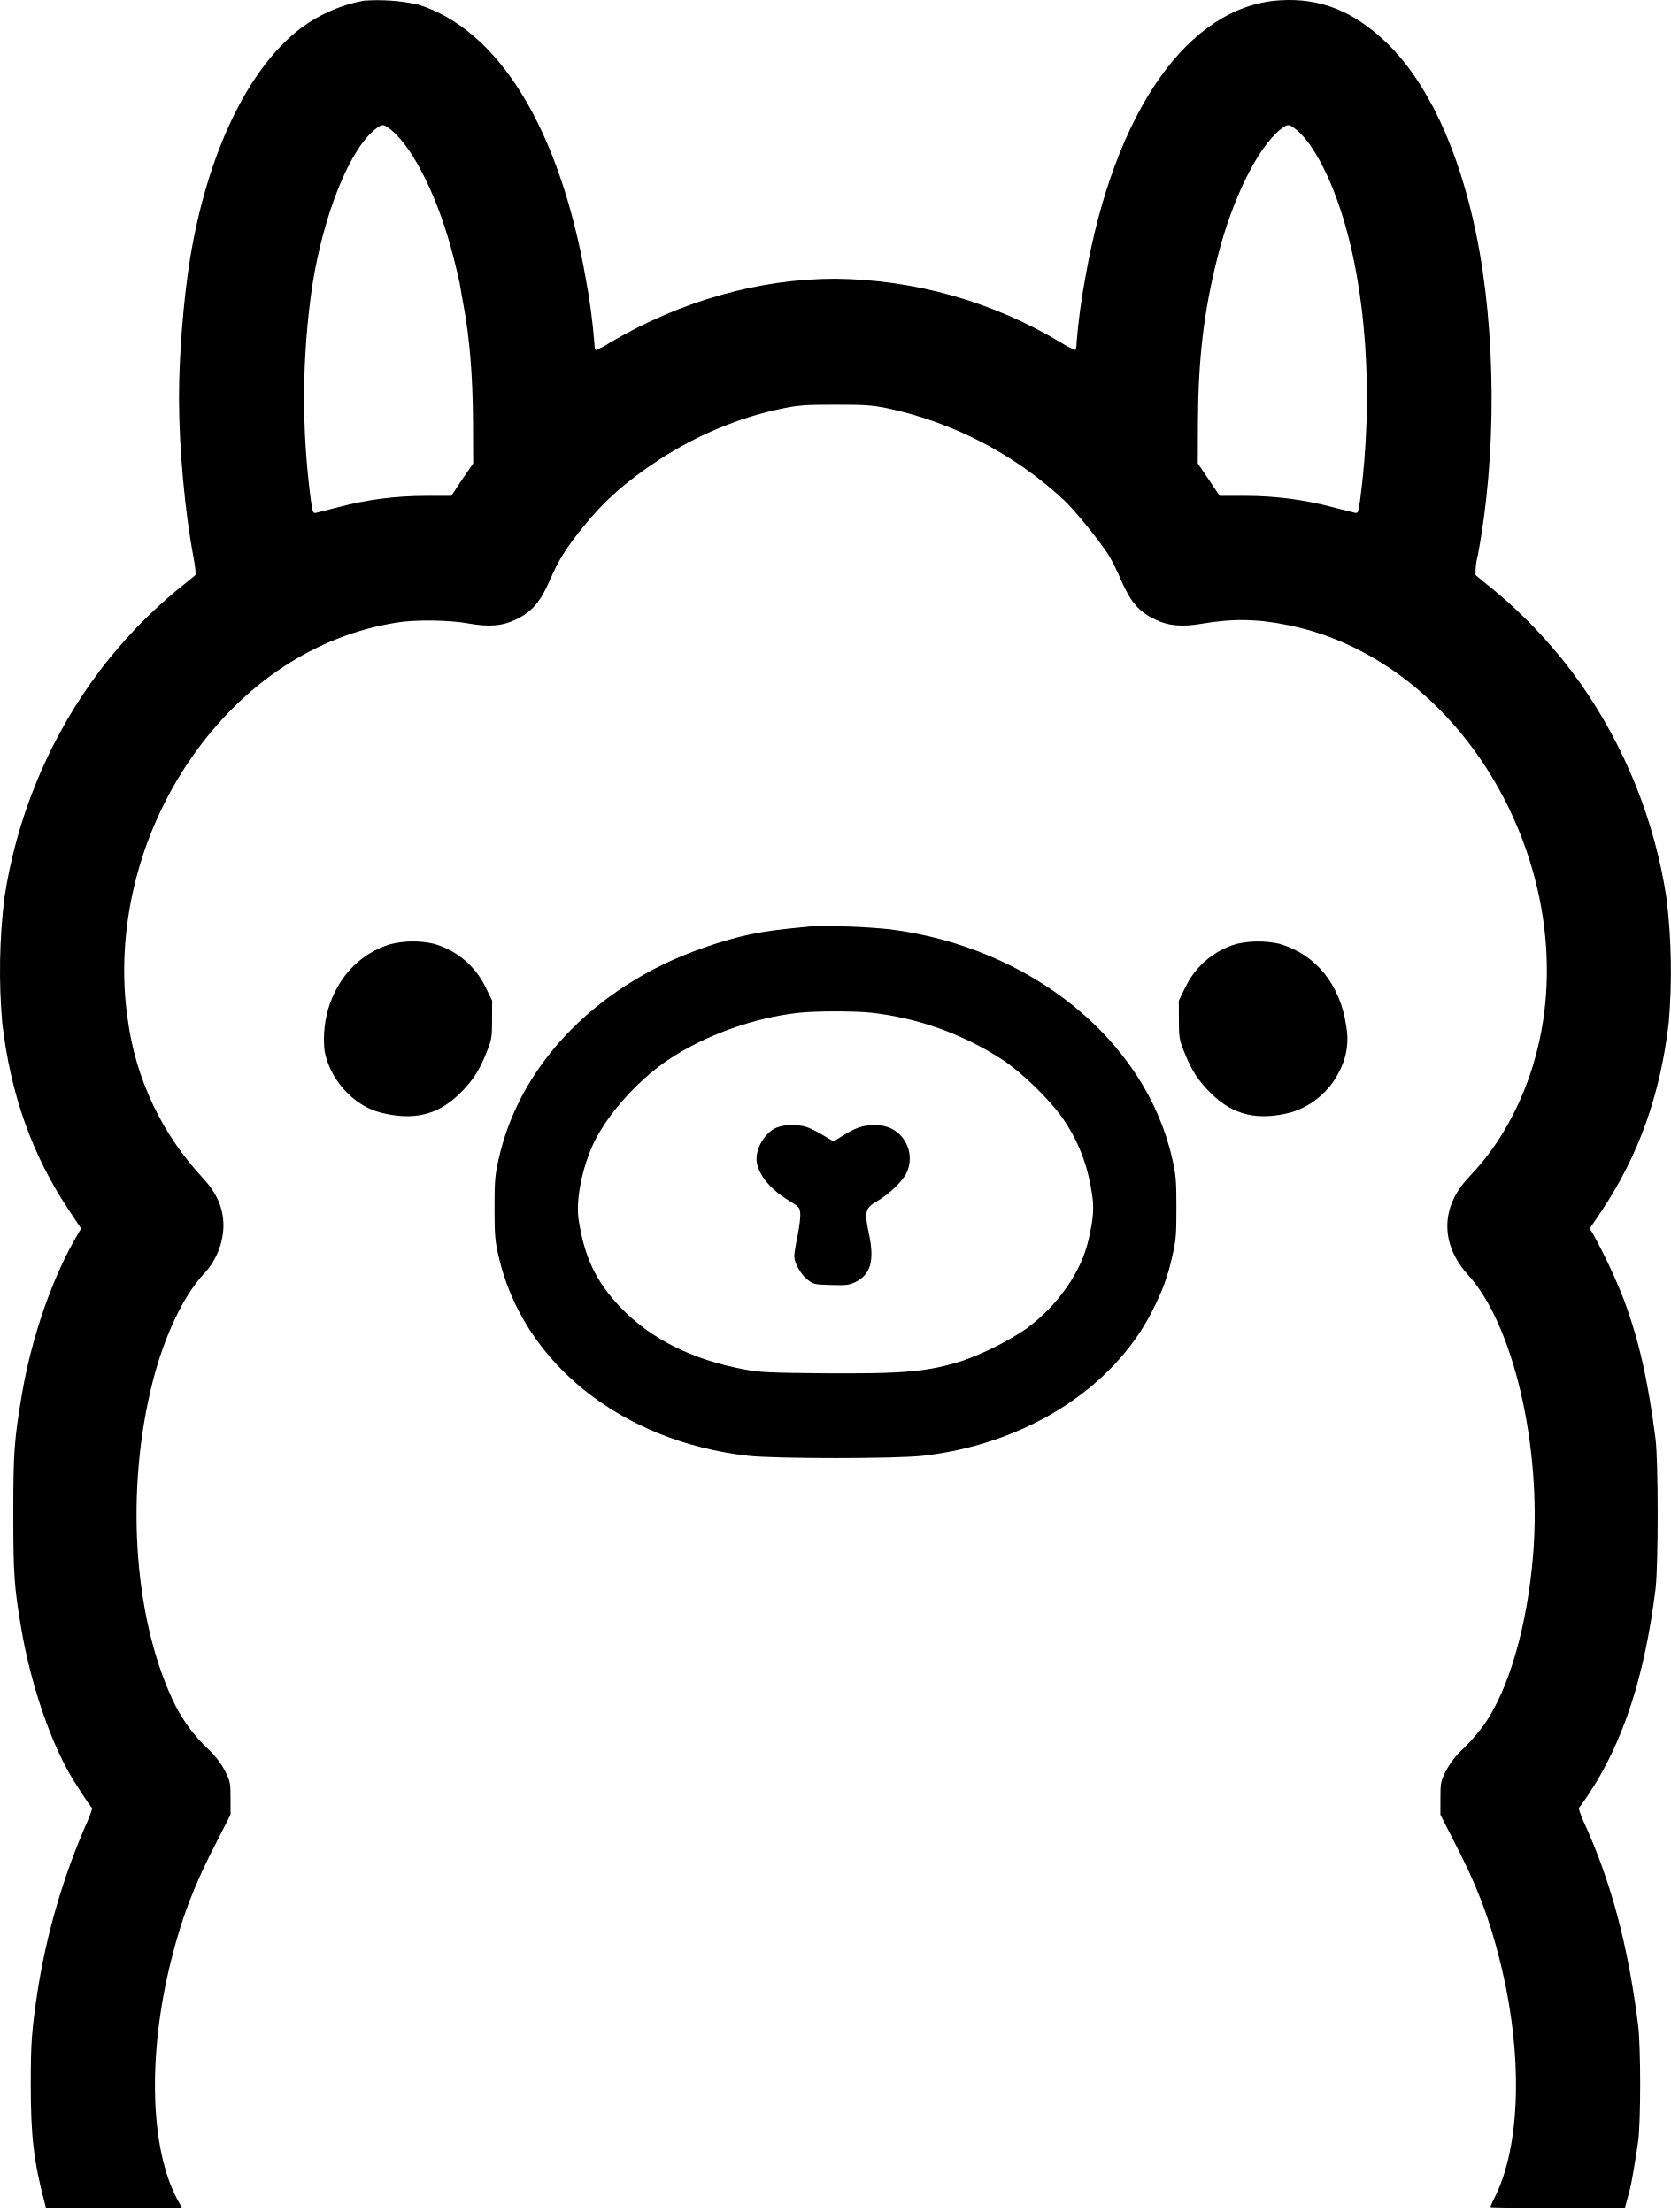
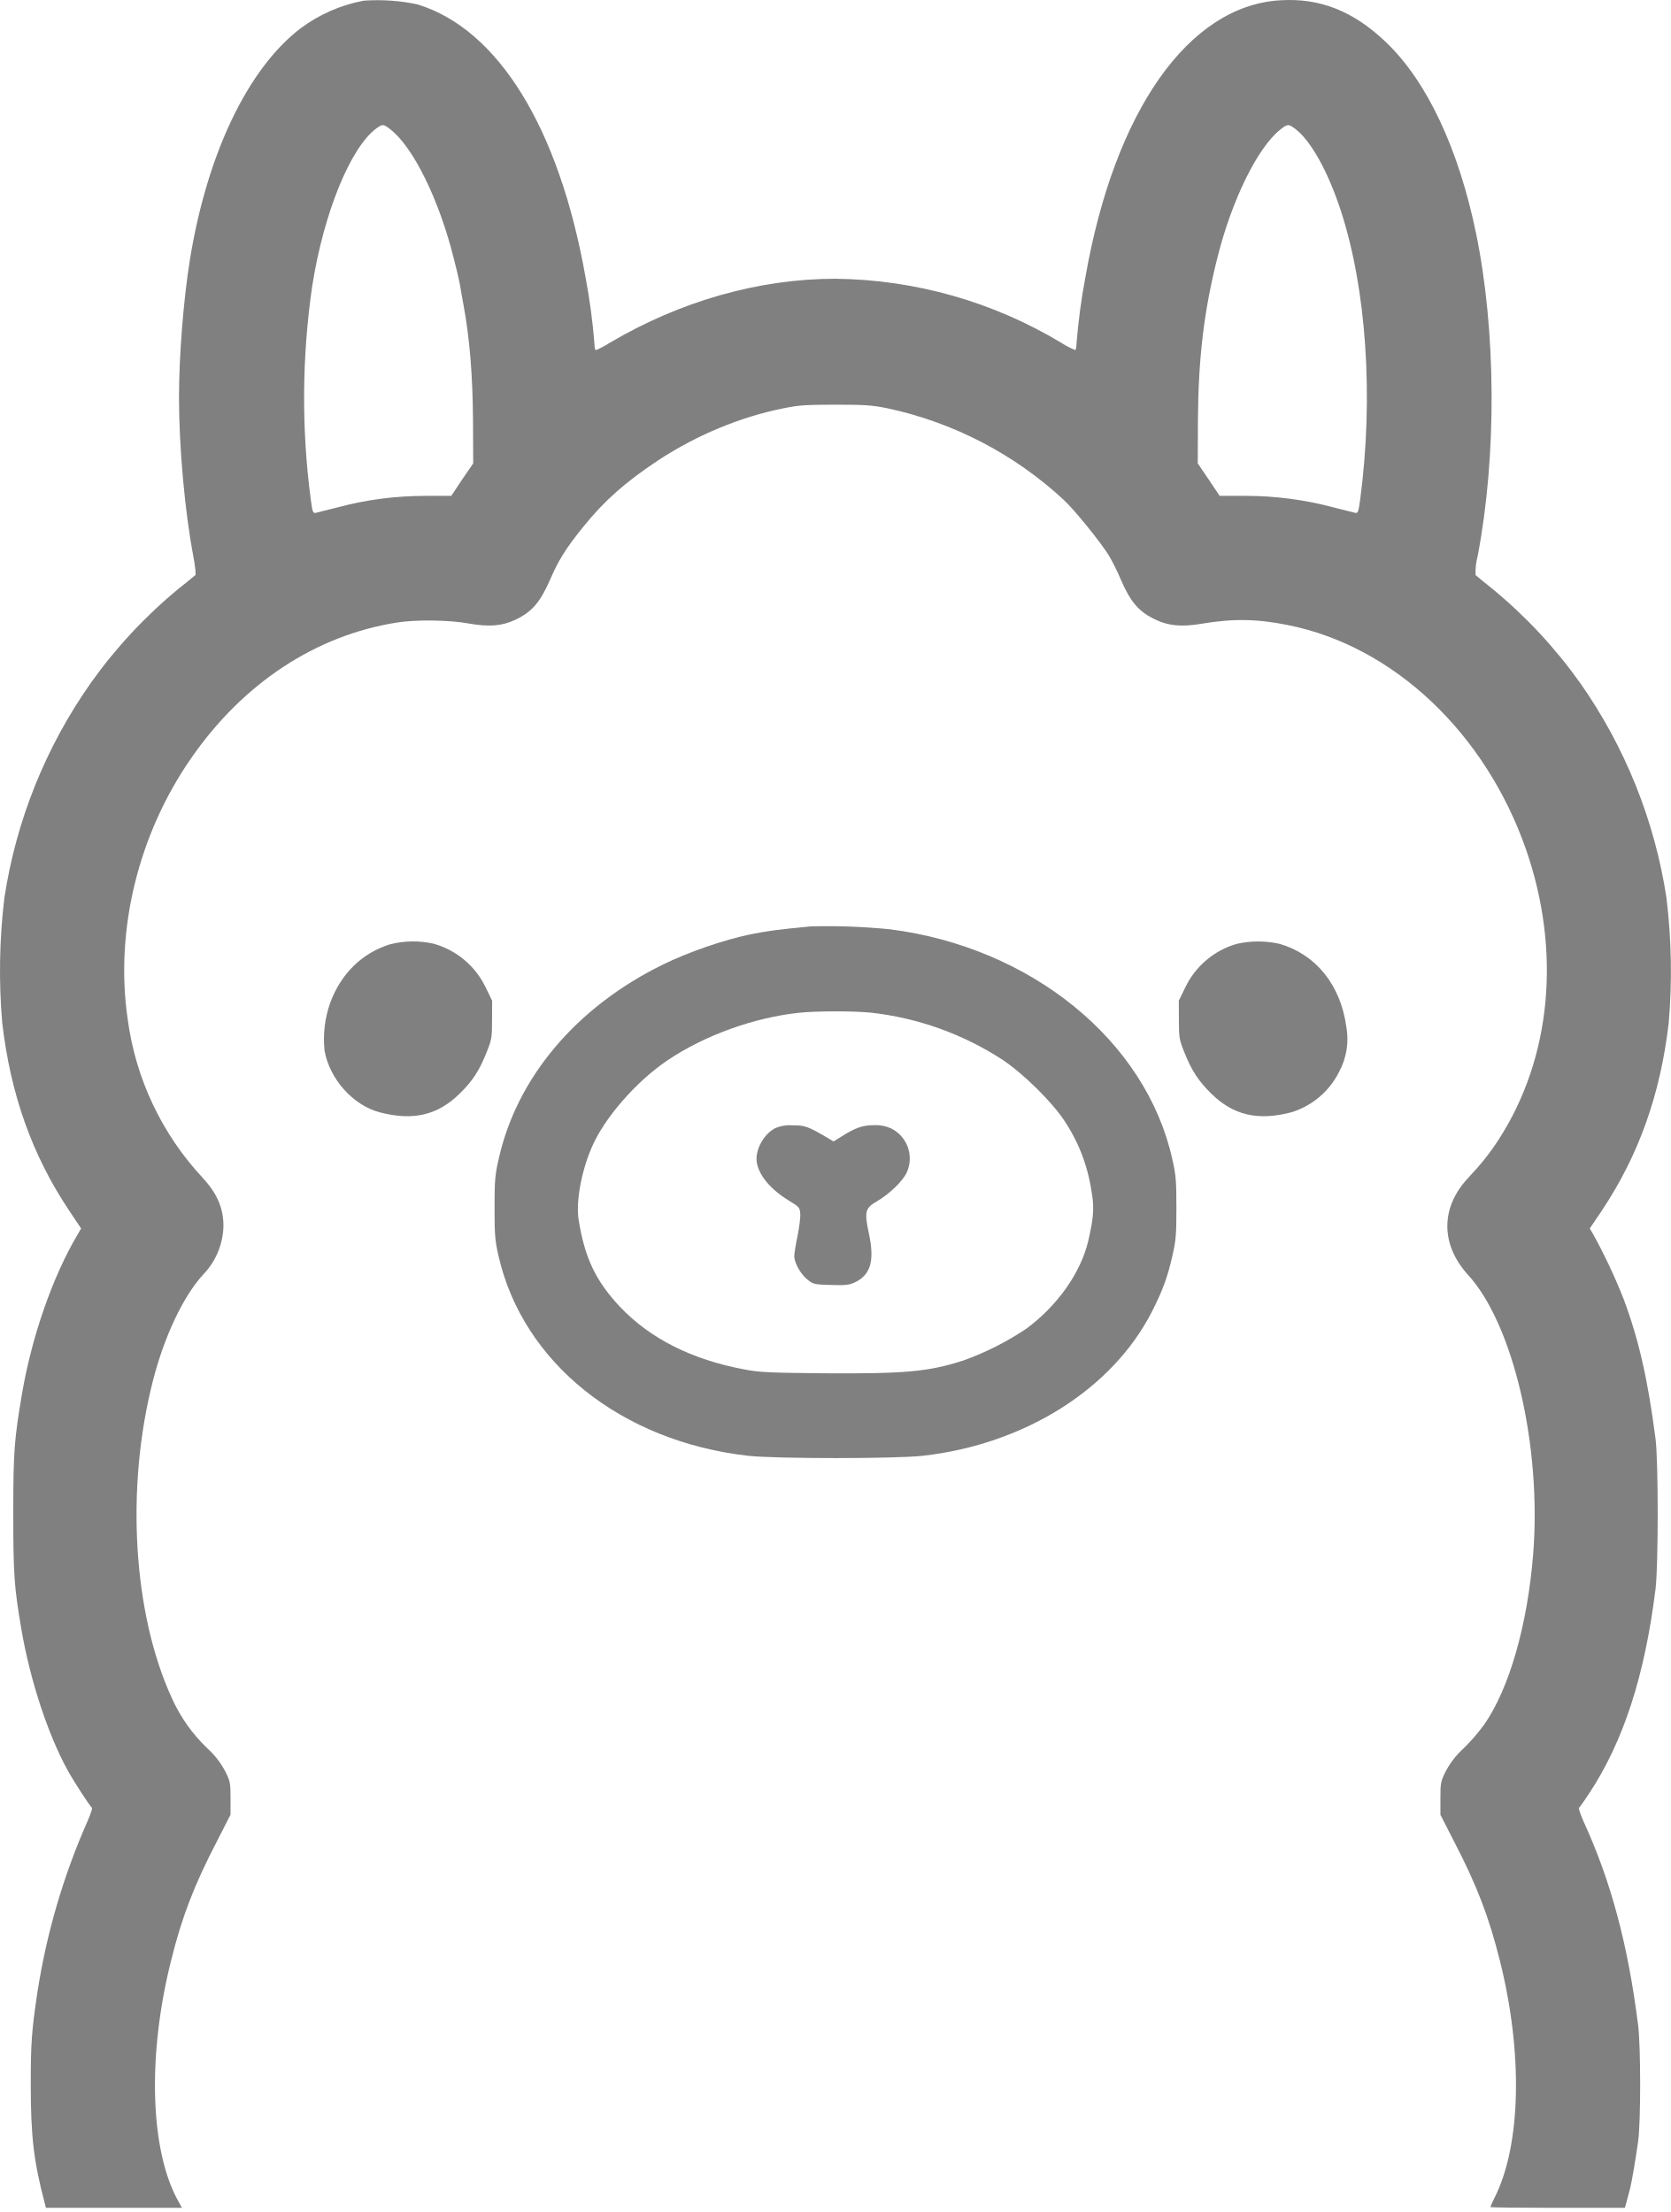
- <svg xmlns="http://www.w3.org/2000/svg" width="256" height="339" viewBox="0 0 256 339">
+ <svg xmlns="http://www.w3.org/2000/svg" fill="#808080" width="256" height="339" viewBox="0 0 256 339">
  <path d="M189.485 144.651c-3.445.99-6.306 3.4-7.867 6.626l-1.015 2.087l.014 2.918c0 2.721.057 3.06.832 4.977c1.072 2.72 2.143 4.399 4.103 6.316c3.383 3.355 7.19 4.23 12.294 2.89a12.13 12.13 0 0 0 7.288-6.147a10.6 10.6 0 0 0 1.128-7.02c-.902-6.387-4.652-11.026-10.207-12.647a14.94 14.94 0 0 0-6.57 0m-129.746.07c-4.3 1.354-7.515 4.512-9.164 9.01a16.7 16.7 0 0 0-.846 7.33c.803 4.357 4.37 8.319 8.43 9.404c5.104 1.34 8.91.465 12.294-2.89c1.974-1.917 3.031-3.595 4.103-6.316c.775-1.917.832-2.256.832-4.977l.014-2.918l-1.015-2.087a12.6 12.6 0 0 0-7.966-6.654a14.4 14.4 0 0 0-6.682.099m58.987 28.197c-1.847 1.001-3.144 3.525-2.75 5.4c.438 2.016 2.214 4.06 4.977 5.738c1.48.888 1.58 1.015 1.65 1.917c.056.536-.141 2.059-.409 3.426c-.282 1.325-.507 2.735-.507 3.13c.028 1.043.986 2.75 2.016 3.567c.902.733 1.071.761 3.595.832c2.312.07 2.791.014 3.722-.423c2.382-1.156 2.988-3.3 2.114-7.402c-.733-3.426-.592-3.947 1.227-5.005c1.931-1.128 3.962-3.087 4.568-4.427a5.146 5.146 0 0 0-2.467-6.767a5.56 5.56 0 0 0-2.552-.465c-1.777 0-2.919.423-5.005 1.748l-1.198.747l-.748-.45c-3.087-1.834-3.651-2.045-5.512-2.017a5.6 5.6 0 0 0-2.721.451m5.498-30.946c-5.258.508-6.696.705-9.22 1.213c-4.103.846-9.587 2.75-13.408 4.624c-13.252 6.485-22.402 17.285-25.193 29.804c-.564 2.481-.635 3.299-.635 7.472c0 4.145.07 5.033.607 7.388c3.722 16.354 18.779 28.436 38.262 30.635c4.23.465 22.501.465 26.73 0c15.65-1.762 29.1-10.25 35.148-22.148c1.607-3.186 2.382-5.245 3.101-8.487c.55-2.355.62-3.243.62-7.374c0-4.187-.07-5.005-.634-7.486c-4.06-18.187-21.697-32.482-43.31-35.203a97 97 0 0 0-12.054-.438zm9.094 13.21a46.3 46.3 0 0 1 20.301 7.247c3.144 2.087 7.571 6.457 9.46 9.333c2.34 3.539 3.666 7.162 4.272 11.56c.282 2.017.14 3.54-.606 6.796c-1.128 4.864-4.68 9.94-9.474 13.492a44 44 0 0 1-9.714 4.906c-5.386 1.72-8.91 2.03-21.5 1.946c-8.205-.085-9.671-.141-12.026-.592c-8.036-1.509-14.408-4.709-19.033-9.587c-3.721-3.947-5.427-7.543-6.344-13.337c-.423-2.707.353-7.176 1.932-10.94c1.917-4.596 6.88-10.292 11.786-13.577c5.681-3.792 13.168-6.485 20.048-7.218c2.636-.282 8.261-.282 10.898-.028M55.735.103a23.3 23.3 0 0 0-9.63 4.2c-8.092 6.133-14.352 19.188-17.002 35.444c-.987 6.147-1.678 14.662-1.678 21.19c0 7.669.903 17.481 2.186 24.263c.282 1.508.437 2.847.324 2.932q-1.302 1.091-2.637 2.143a75 75 0 0 0-13.379 14.38A77.4 77.4 0 0 0 .667 137.63a93.4 93.4 0 0 0-.325 19.132c1.283 10.996 4.582 20.273 10.25 28.76l1.833 2.75l-.522.902c-3.792 6.372-7.02 15.578-8.53 24.418c-1.184 6.993-1.339 8.868-1.339 18.243c0 9.446.127 11.321 1.24 17.848c1.34 7.825 4.061 16.115 7.092 21.627c1.001 1.805 3.426 5.54 3.722 5.738c.099.043-.197.945-.648 1.988a104.4 104.4 0 0 0-7.726 26.406c-.874 5.88-1.001 7.783-1.001 13.972c0 7.895.437 11.73 2.087 18.031l.24.917h20.836l-.704-1.283c-4.188-7.782-4.582-22.205-.96-36.613c1.65-6.655 3.525-11.547 7.022-18.272l2.086-4.088v-2.496c0-2.326-.042-2.594-.803-4.13a12.9 12.9 0 0 0-2.735-3.525a24.5 24.5 0 0 1-5.428-7.655c-5.978-12.97-7.134-32.23-2.933-48.654c1.749-6.851 4.639-12.942 7.67-16.27a11.1 11.1 0 0 0 3.144-7.485c0-2.75-.987-5.005-3.158-7.36a44.2 44.2 0 0 1-11.519-24.376c-1.973-13.534 1.608-28.267 9.728-39.954c7.938-11.476 19.075-18.836 31.538-20.795c2.806-.465 8.036-.395 10.94.14c3.187.565 5.175.396 7.219-.577c2.523-1.199 3.778-2.679 5.273-6.077c1.31-3.03 2.326-4.694 5.075-8.12c3.299-4.089 6.485-6.894 11.589-10.278c5.822-3.806 12.463-6.584 19.06-7.909c2.397-.493 3.525-.564 8.023-.564s5.61.07 8.022.564a57.4 57.4 0 0 1 26.984 14.056c1.65 1.537 5.61 6.443 6.88 8.487c.479.804 1.339 2.496 1.86 3.764c1.48 3.398 2.75 4.878 5.273 6.063c1.974.958 4.032 1.156 7.092.634c4.836-.818 8.557-.747 13.294.226c16.129 3.242 30.17 16.537 36.388 34.357c5.428 15.621 3.891 31.961-4.173 44.452c-1.367 2.115-2.72 3.807-4.695 5.907c-4.243 4.54-4.243 10.18-.014 14.846c6.95 7.599 11.293 26.307 9.982 42.802c-.874 10.884-3.666 20.626-7.515 26.139a29.6 29.6 0 0 1-3.158 3.637a12.9 12.9 0 0 0-2.735 3.524c-.76 1.537-.803 1.805-.803 4.131v2.51l2.086 4.088c3.497 6.711 5.358 11.603 7.021 18.258c3.567 14.21 3.257 28.337-.832 36.387q-.353.671-.62 1.382c0 .084 4.639.127 10.32.127h10.292l.282-1.043l.507-1.89c.268-1.071.804-4.23 1.241-7.274c.409-3.06.409-14.324 0-17.736c-1.55-12.336-4.159-22.134-8.417-31.383c-.45-1.043-.747-1.945-.648-1.988c.113-.07.803-1.043 1.522-2.143c5.301-8.022 8.558-18.102 10.208-31.41c.437-3.666.437-19.428 0-22.953c-1.17-9.093-2.566-15.254-4.907-21.5a86 86 0 0 0-4.638-9.868l-.536-.903l1.847-2.735c5.668-8.515 8.967-17.792 10.25-28.76a93.4 93.4 0 0 0-.339-19.146a77.7 77.7 0 0 0-13.238-32.976a75 75 0 0 0-13.393-14.38a114 114 0 0 1-2.623-2.143a9.8 9.8 0 0 1 .325-2.932c2.932-15.325 2.833-34.443-.24-49.387c-2.679-13.027-7.543-23.375-13.816-29.352c-4.991-4.766-10.095-6.796-16.213-6.415c-14.042.832-25.377 16.988-29.832 42.436a96 96 0 0 0-1.368 10.235c0 .508-.099.93-.211.93a13.5 13.5 0 0 1-2.101-1.099a68.5 68.5 0 0 0-34.611-9.827c-11.73 0-23.784 3.426-34.626 9.841c-.662.427-1.36.795-2.086 1.1c-.113 0-.212-.423-.212-.93a95 95 0 0 0-1.367-10.222C85.665 19.627 76.36 4.5 63.996.679A29.6 29.6 0 0 0 55.75.101zm4.13 19.765c3.497 2.777 7.374 10.7 9.616 19.569c.422 1.593.845 3.44.972 4.116c.099.663.367 2.143.578 3.285c.945 5.146 1.382 10.715 1.438 17.482l.029 6.697l-1.692 2.467l-1.664 2.51h-3.92c-4.567 0-9.107.577-13.449 1.748l-3.355.846c-.466.098-.536-.043-.804-2.03a119 119 0 0 1 .226-32.751c1.748-11.11 5.822-21.162 9.812-24.122c.945-.705 1.114-.691 2.213.183m138.516-.17c2.397 1.777 5.047 6.486 7.021 12.52c3.948 12.04 5.076 28.592 2.99 44.34c-.269 1.973-.34 2.128-.805 2.03l-3.355-.846a52 52 0 0 0-13.45-1.749h-3.919l-1.678-2.509l-1.677-2.467l.028-6.683c.056-9.432.93-16.777 3.017-24.982c2.213-8.783 6.118-16.707 9.587-19.484c1.1-.874 1.268-.888 2.241-.17" />
</svg>
